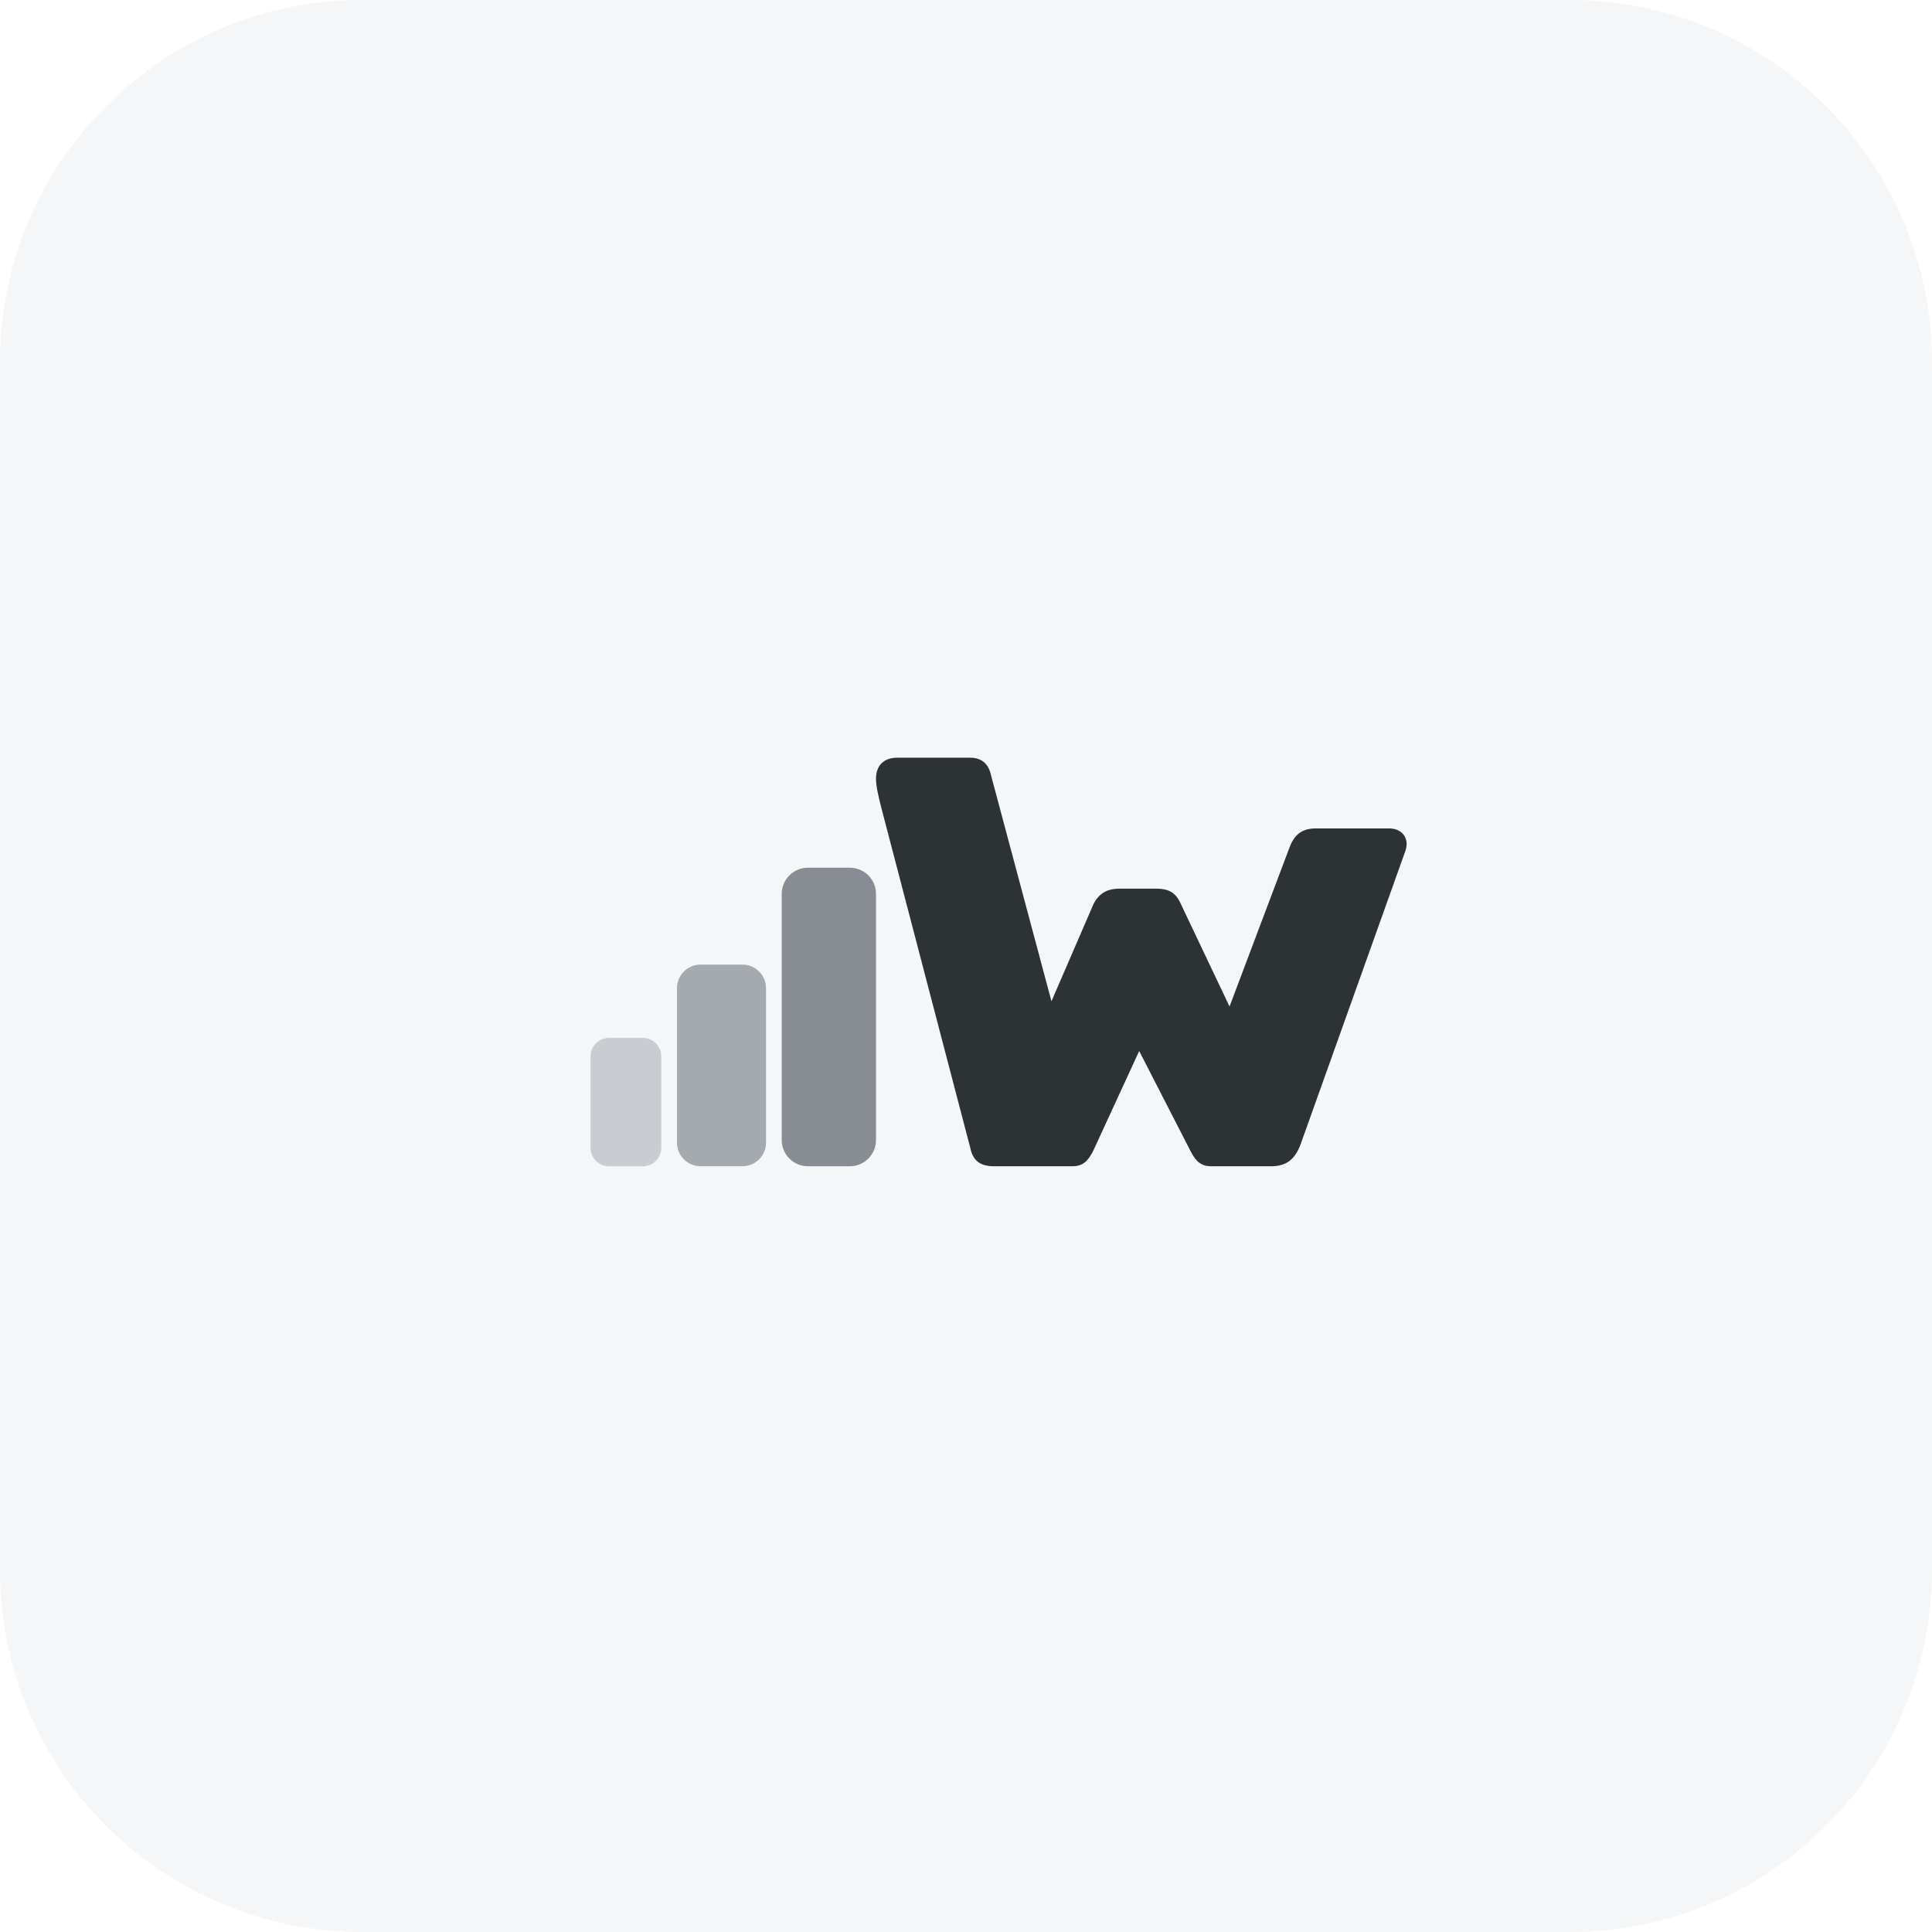
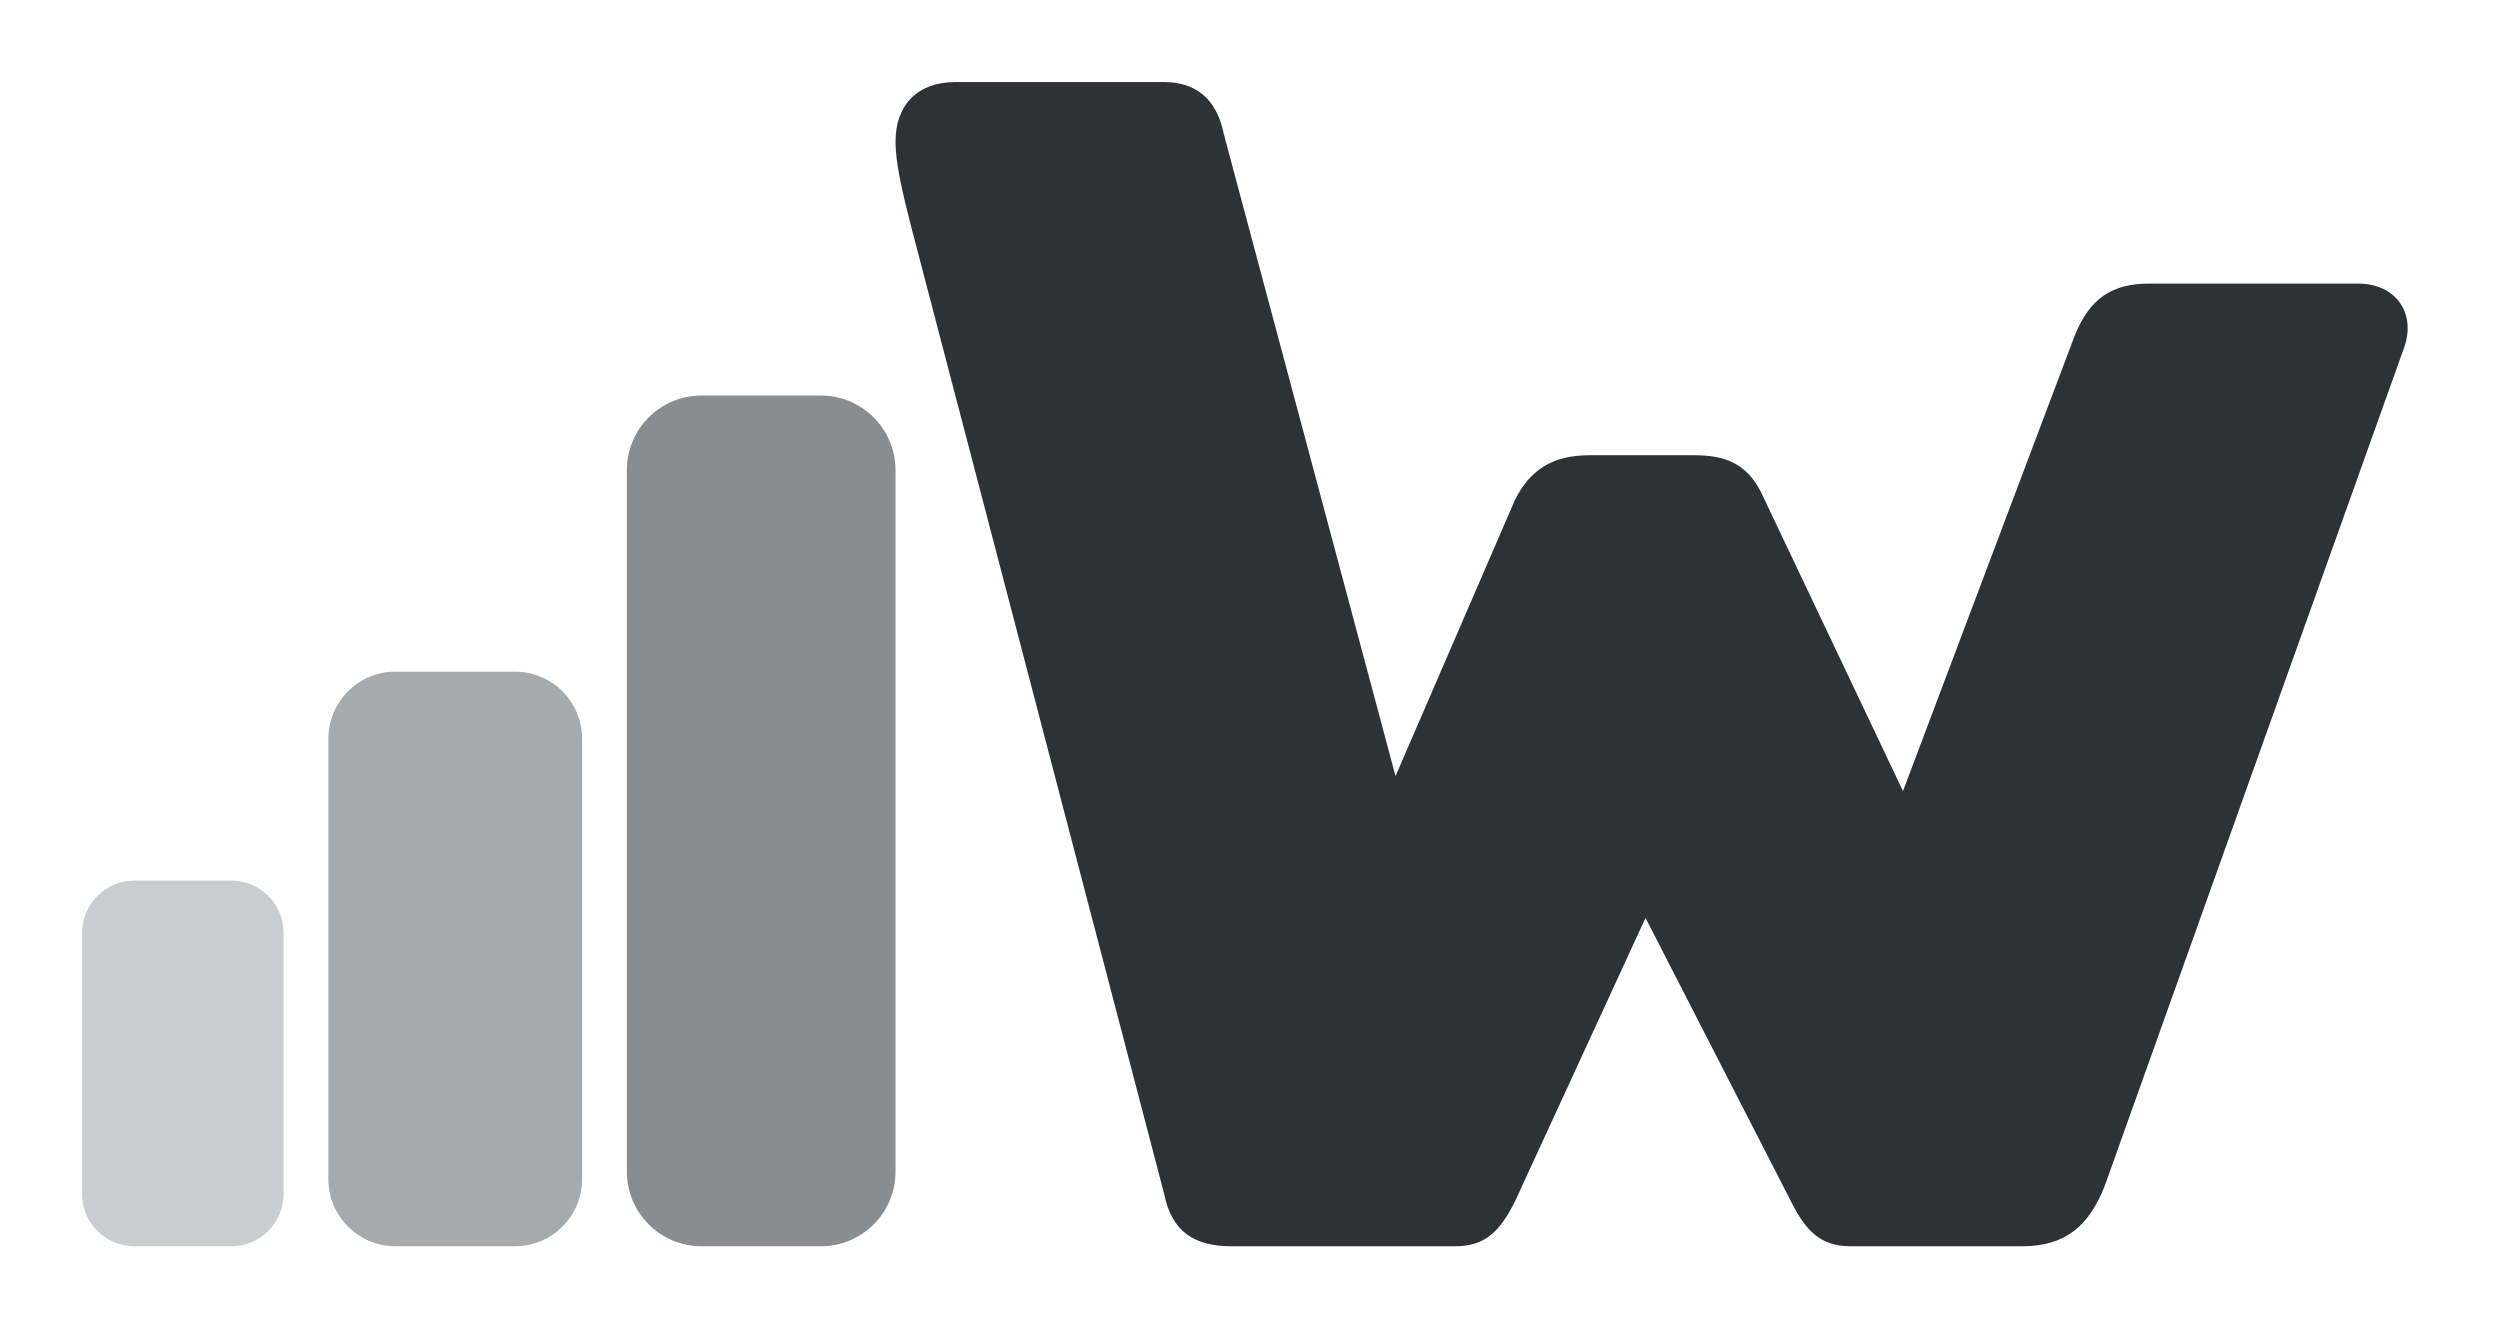
- <svg xmlns="http://www.w3.org/2000/svg" width="512" height="512" viewBox="0 0 512 512" fill="none">
-   <rect width="512" height="512" rx="96" fill="#F5F6F7" />
-   <g transform="translate(76 155) scale(0.694)">
-     <rect x="116" y="173" width="27" height="49" rx="7" fill="#C9CDD1" />
-     <rect x="149" y="145" width="34" height="77" rx="9" fill="#A5AAAF" />
-     <rect x="189" y="108" width="36" height="114" rx="10" fill="#878D92" />
-     <path d="M233 66 C228 66 225 69 225 74 C225 77 226 81 227 85 L261 215 C262 220 265 222 270 222 H300 C304 222 306 220 308 216 L325.5 178 L345 216 C347 220 349 222 353 222 H376 C382 222 385 219 387 214 L427 102 C429 97 426 93 421 93 H393 C388 93 385 95 383 100 L360 161 L341 121 C339 117 336 116 332 116 H318 C313 116 310 118 308 122 L292 159 L269 73 C268 68 265 66 261 66 Z" fill="#2D3235" />
-   </g>
+ <svg xmlns="http://www.w3.org/2000/svg" width="335" height="180" viewBox="105 55 335 180" fill="none">
+   <rect x="116" y="173" width="27" height="49" rx="7" fill="#C9CDD1" />
+   <rect x="149" y="145" width="34" height="77" rx="9" fill="#A5AAAF" />
+   <rect x="189" y="108" width="36" height="114" rx="10" fill="#878D92" />
+   <path d="M233 66 C228 66 225 69 225 74 C225 77 226 81 227 85 L261 215 C262 220 265 222 270 222 H300 C304 222 306 220 308 216 L325.5 178 L345 216 C347 220 349 222 353 222 H376 C382 222 385 219 387 214 L427 102 C429 97 426 93 421 93 H393 C388 93 385 95 383 100 L360 161 L341 121 C339 117 336 116 332 116 H318 C313 116 310 118 308 122 L292 159 L269 73 C268 68 265 66 261 66 Z" fill="#2D3235" />
</svg>
